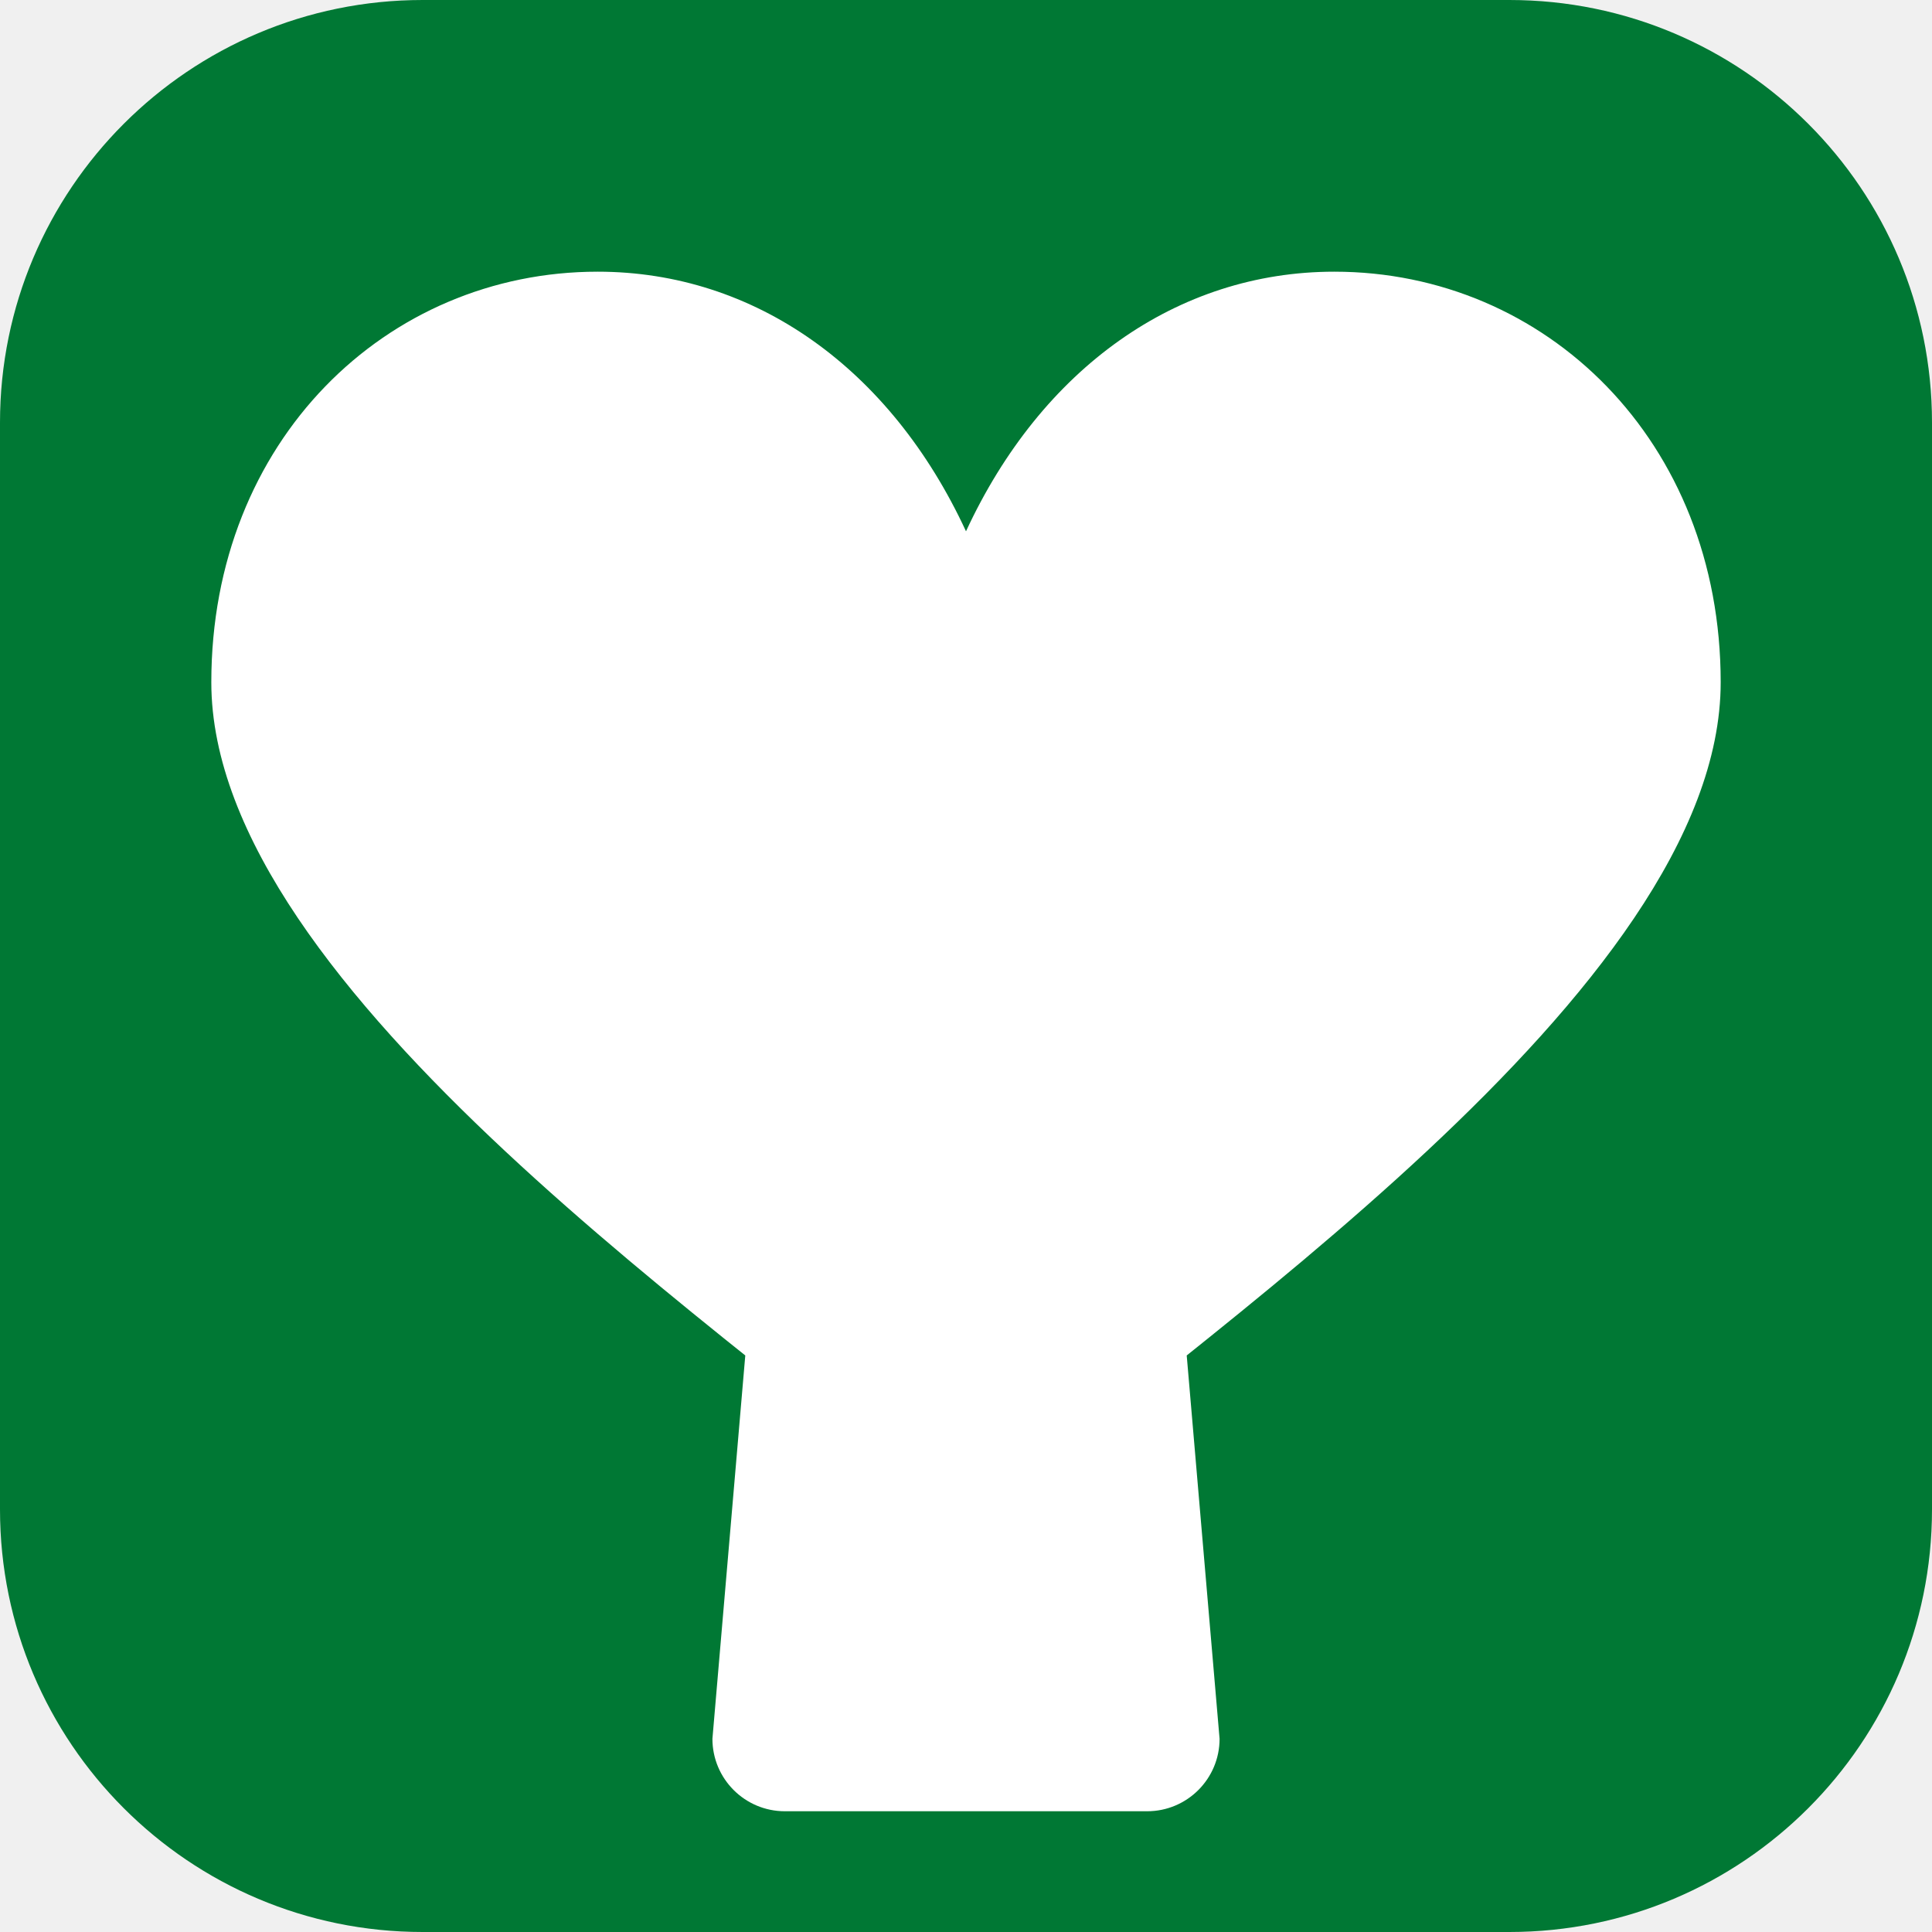
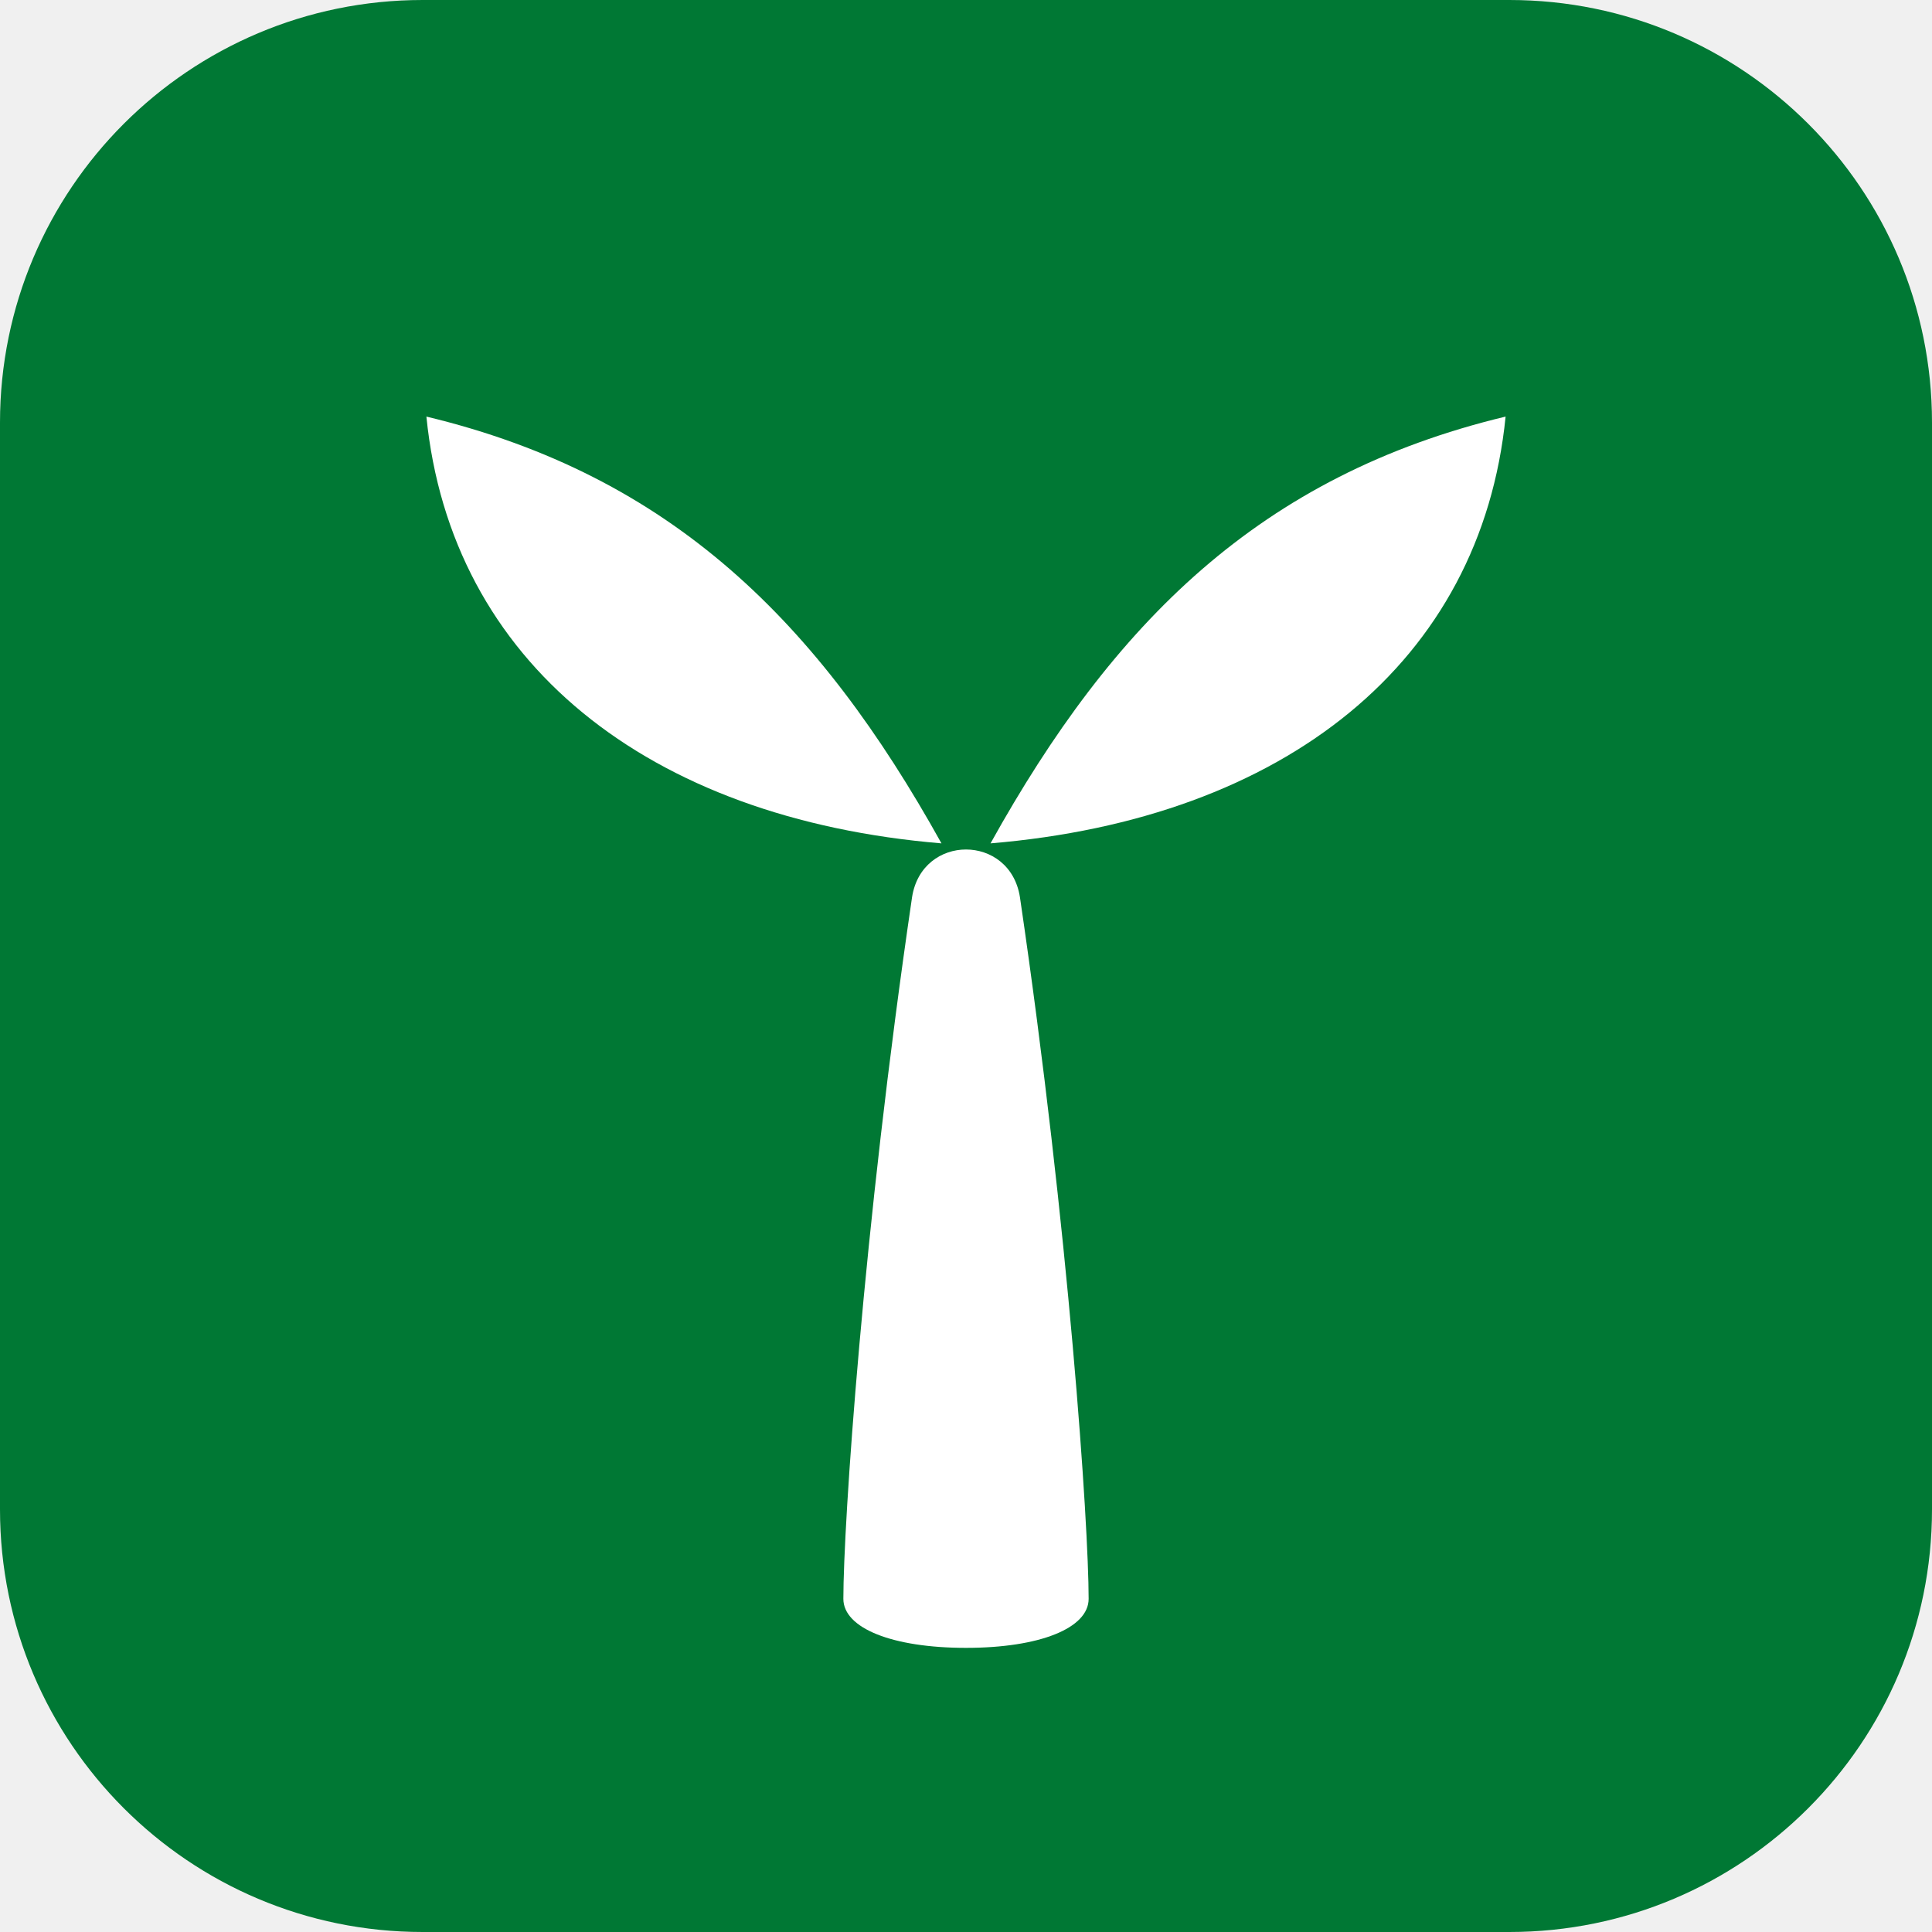
<svg xmlns="http://www.w3.org/2000/svg" viewBox="0 0 32 32" width="32" height="32">
  <rect width="32" height="32" rx="7" fill="#007834" />
-   <path d="M16 25.4C12.3 22.2 3.5 16.4 3.5 11.3 3.5 7.3 6.4 4.5 9.9 4.5 12.5 4.5 14.75 6.1 16 8.8 17.25 6.1 19.5 4.5 22.1 4.5 25.6 4.5 28.5 7.3 28.5 11.3 28.5 16.4 19.7 22.2 16 25.4ZM12.4 21.8H19.6L20.2 28.8A1.2 1.2 0 0 1 19 30H13A1.2 1.2 0 0 1 11.8 28.8Z" fill="#ffffff" />
+   <g transform="translate(3 3) scale(0.8125)" fill="#ffffff">
+     <path d="M15.5 13.5C13 9 10 6 5 4.8 5.5 9.8 9.5 13 15.5 13.5Z" />
+     <path d="M16.5 13.5C19 9 22 6 27 4.8 26.5 9.8 22.5 13 16.5 13.5Z" />
+     <path d="M13.5 28.9C13.5 27.4 13.9 21.4 14.9 14.6 15.1 13.3 16.9 13.3 17.1 14.6 18.1 21.4 18.5 27.4 18.5 28.9 18.5 29.5 17.5 29.9 16 29.9 14.5 29.9 13.5 29.5 13.5 28.9Z" />
+   </g>
</svg>
